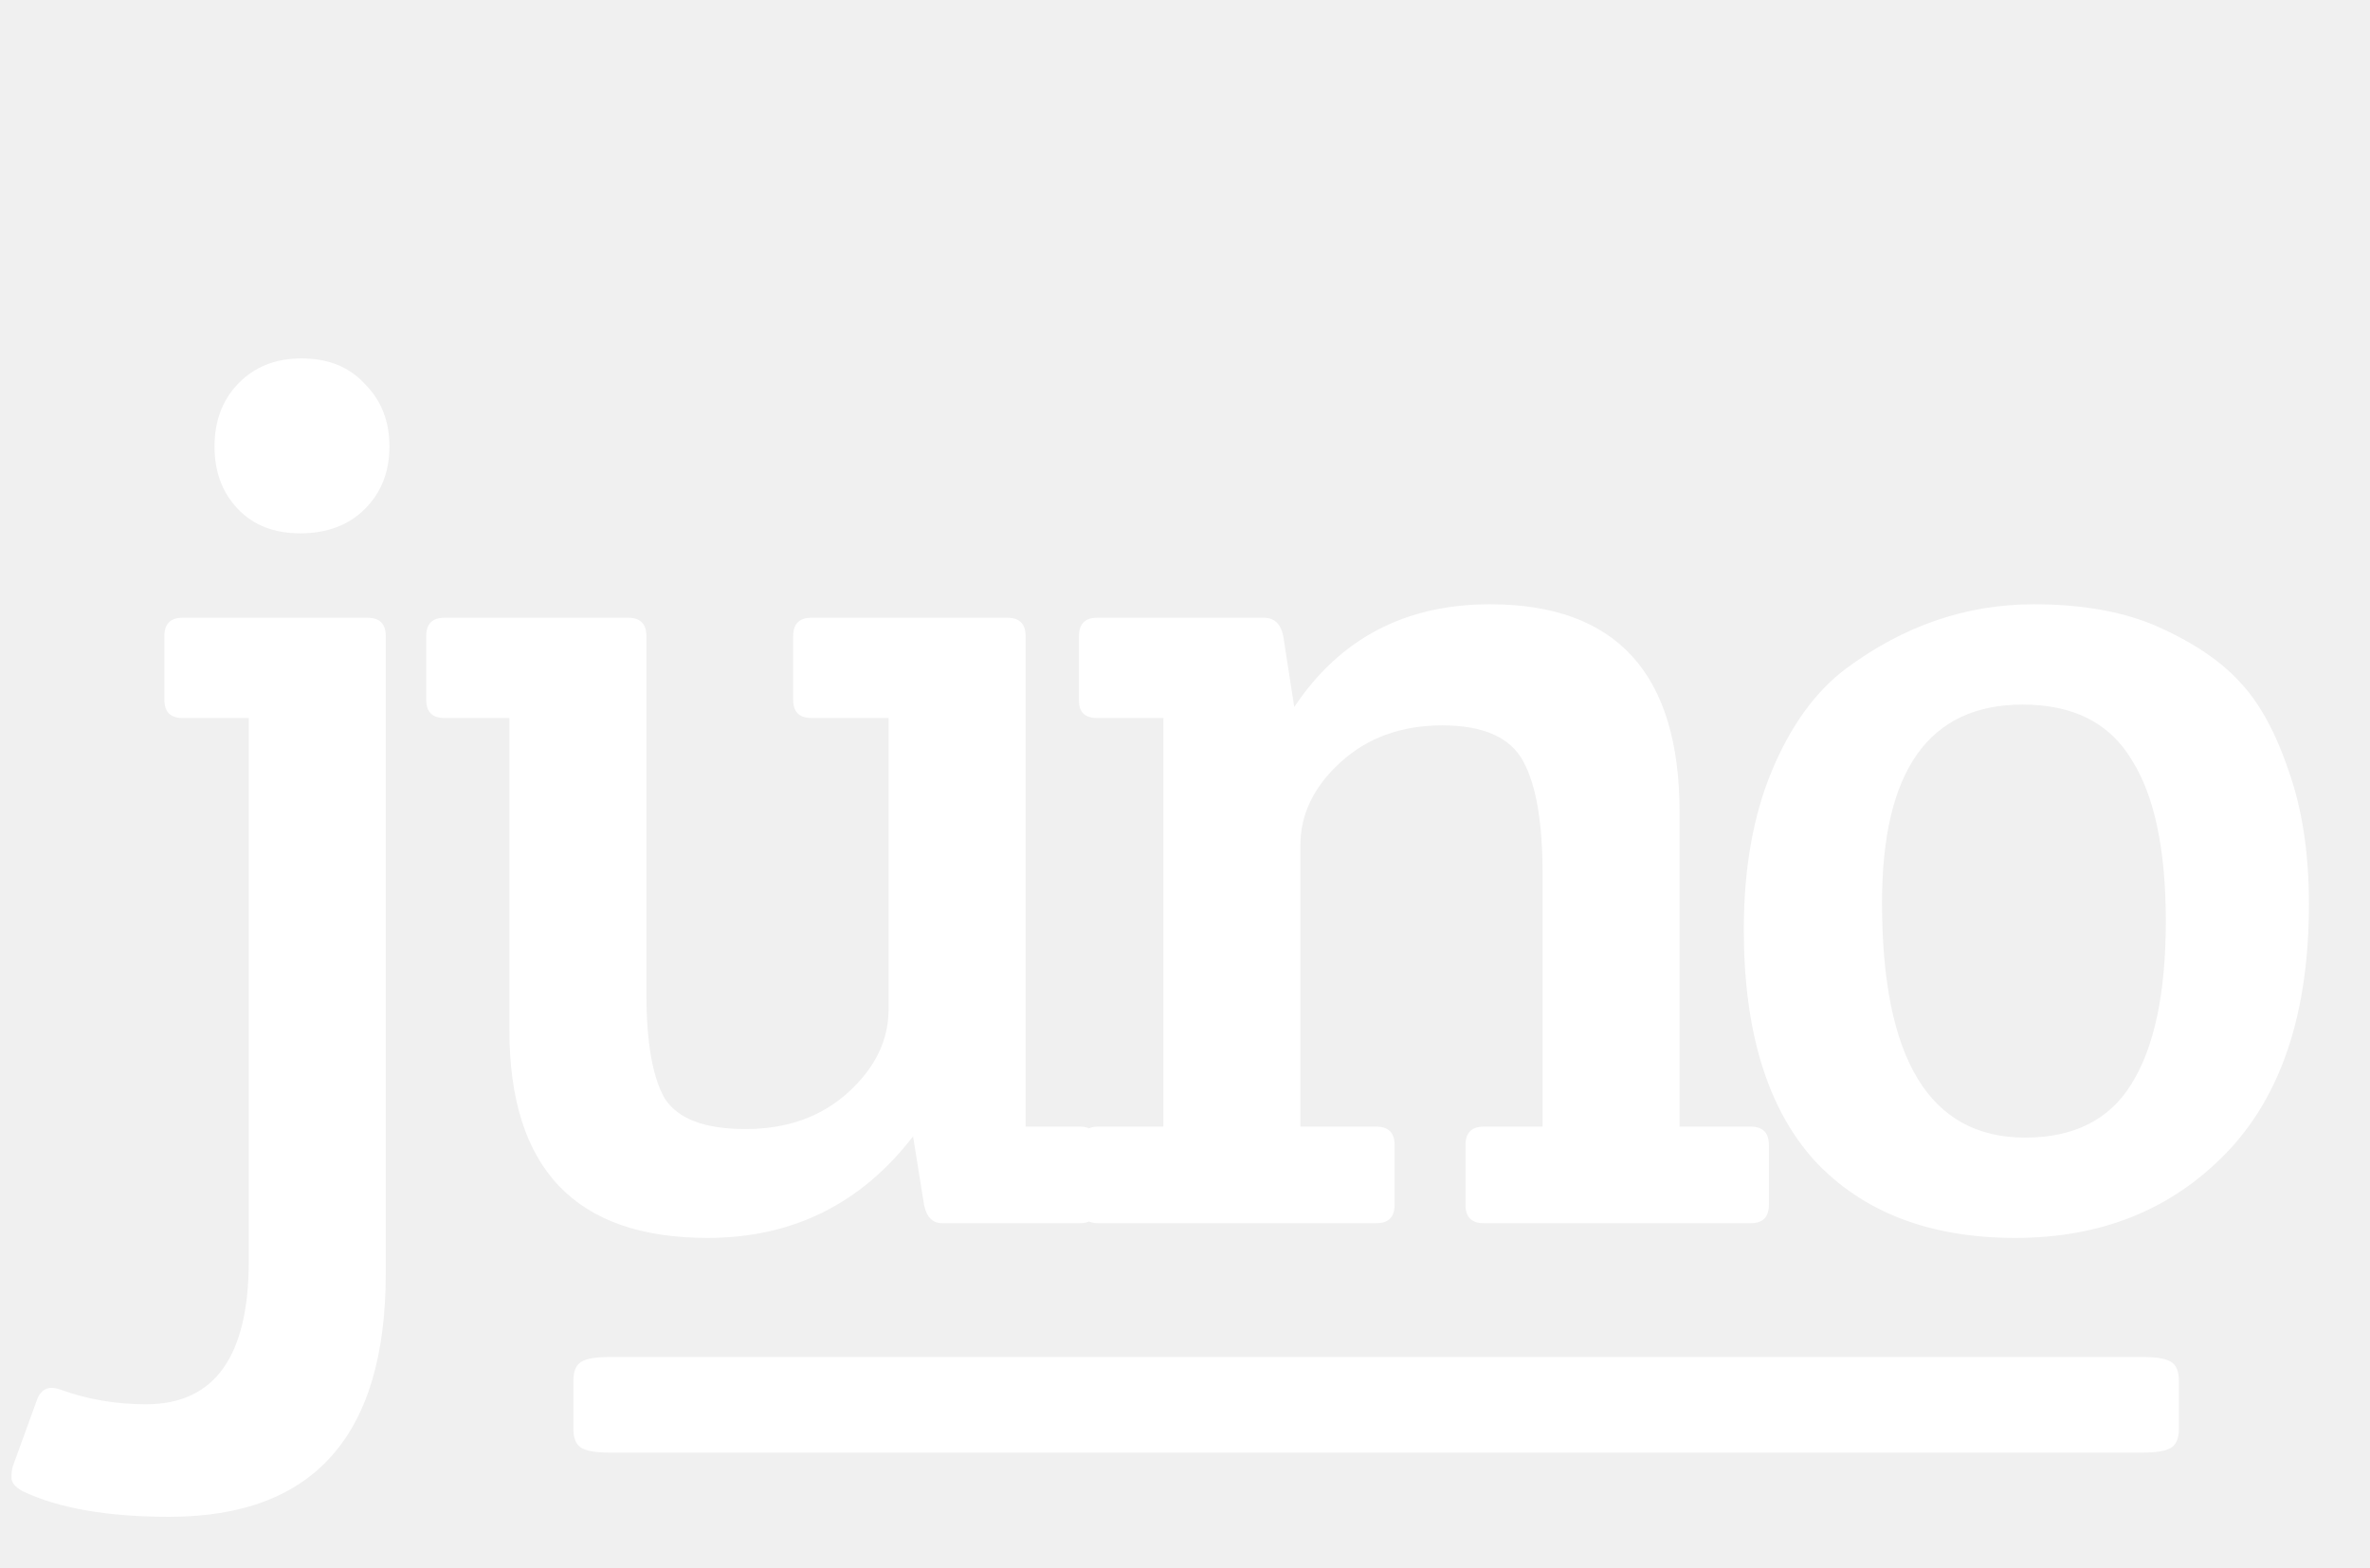
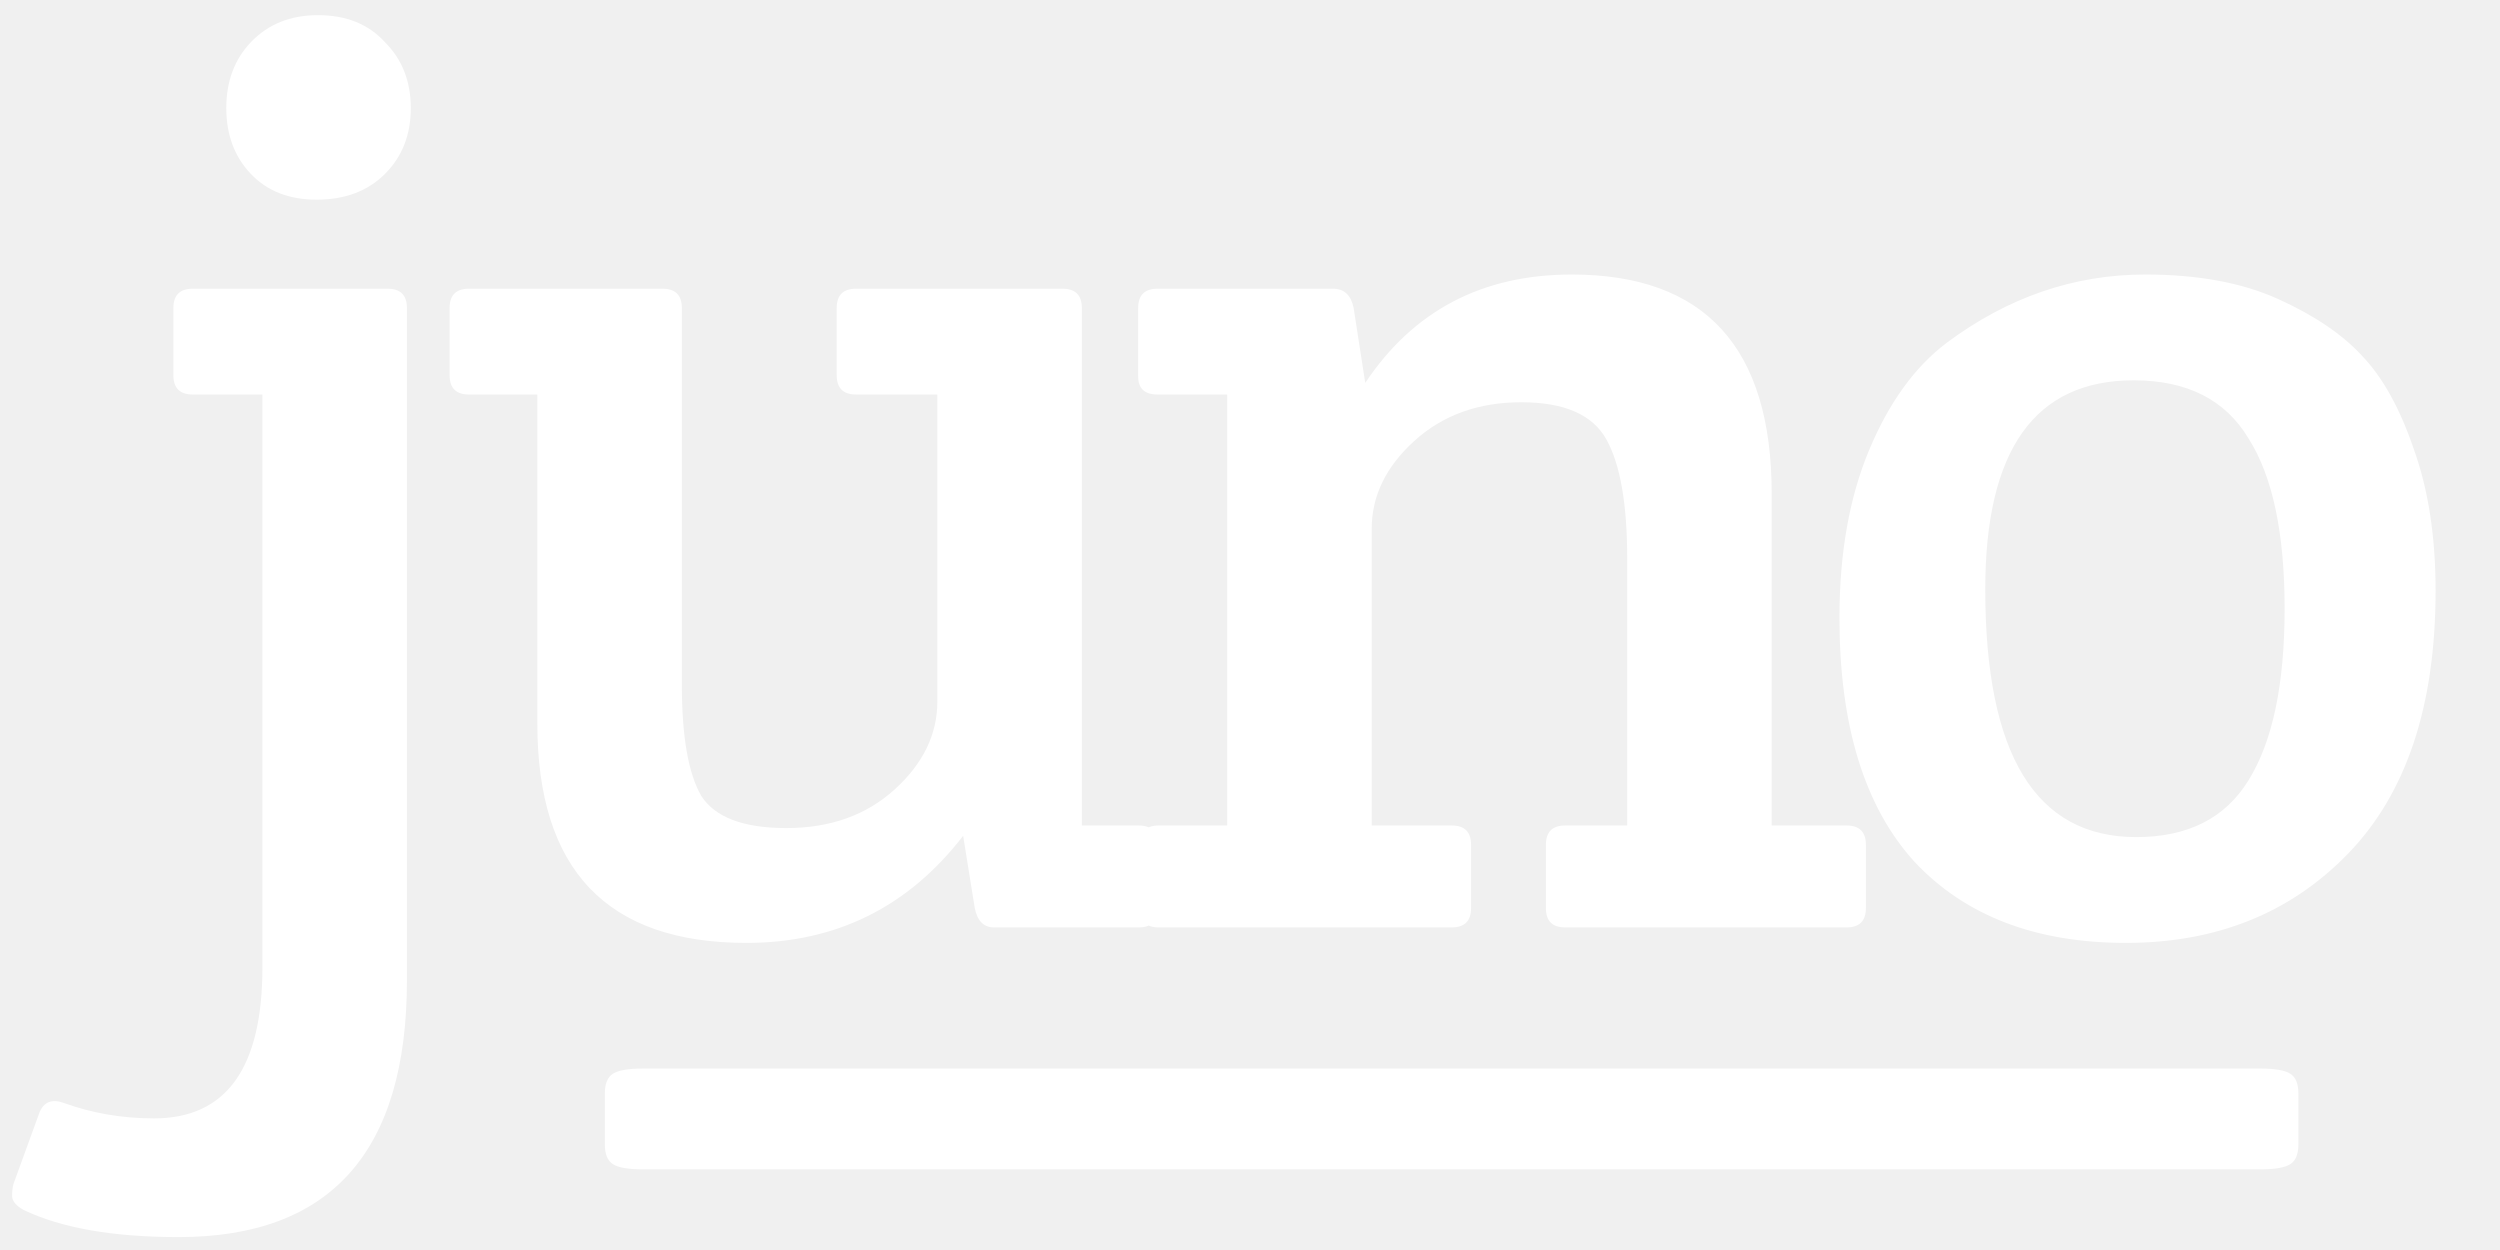
- <svg xmlns="http://www.w3.org/2000/svg" width="124" height="82" viewBox="0 0 124 82" fill="none">
-   <path d="M31.887 71L112.113 71C112.842 71 113.338 71.087 113.603 71.26C113.868 71.433 114 71.758 114 72.234V74.766C114 75.242 113.868 75.567 113.603 75.74C113.338 75.913 112.842 76 112.113 76L31.887 76C31.158 76 30.662 75.913 30.397 75.74C30.132 75.567 30 75.242 30 74.766L30 72.234C30 71.758 30.132 71.433 30.397 71.26C30.662 71.087 31.158 71 31.887 71Z" fill="white" />
-   <path d="M20.184 33.28V66.624C20.184 75.115 16.408 79.36 8.856 79.36C5.613 79.36 3.053 78.912 1.176 78.016C0.792 77.803 0.6 77.568 0.6 77.312C0.6 77.099 0.621 76.907 0.664 76.736L1.944 73.216C2.157 72.661 2.563 72.491 3.16 72.704C4.568 73.216 6.061 73.472 7.64 73.472C11.224 73.472 13.016 70.976 13.016 65.984V37.568H9.56C8.92 37.568 8.6 37.248 8.6 36.608V33.28C8.6 32.64 8.92 32.32 9.56 32.32H19.224C19.864 32.32 20.184 32.64 20.184 33.28ZM12.44 26.624C11.629 25.771 11.224 24.683 11.224 23.36C11.224 22.037 11.629 20.949 12.44 20.096C13.293 19.2 14.403 18.752 15.768 18.752C17.176 18.752 18.285 19.2 19.096 20.096C19.949 20.949 20.376 22.037 20.376 23.36C20.376 24.683 19.949 25.771 19.096 26.624C18.243 27.477 17.112 27.904 15.704 27.904C14.339 27.904 13.251 27.477 12.44 26.624ZM53.66 58.944H56.476C57.116 58.944 57.436 59.264 57.436 59.904V63.04C57.436 63.68 57.116 64 56.476 64H49.308C48.796 64 48.476 63.68 48.348 63.04L47.772 59.456C45.041 62.997 41.457 64.768 37.02 64.768C30.108 64.768 26.652 61.141 26.652 53.888V37.568H23.26C22.62 37.568 22.3 37.248 22.3 36.608V33.28C22.3 32.64 22.62 32.32 23.26 32.32H32.86C33.5 32.32 33.82 32.64 33.82 33.28V51.968C33.82 54.528 34.14 56.363 34.78 57.472C35.463 58.539 36.871 59.072 39.004 59.072C41.18 59.072 42.972 58.432 44.38 57.152C45.788 55.872 46.492 54.421 46.492 52.8V37.568H42.46C41.82 37.568 41.5 37.248 41.5 36.608V33.28C41.5 32.64 41.82 32.32 42.46 32.32H52.7C53.34 32.32 53.66 32.64 53.66 33.28V58.944ZM56.453 36.672V33.28C56.453 32.64 56.773 32.32 57.413 32.32H66.117C66.671 32.32 67.013 32.64 67.141 33.28L67.716 36.992C70.106 33.408 73.519 31.616 77.957 31.616C84.57 31.616 87.876 35.243 87.876 42.496V58.944H91.588C92.228 58.944 92.549 59.264 92.549 59.904V63.04C92.549 63.68 92.228 64 91.588 64H77.636C76.996 64 76.677 63.68 76.677 63.04V59.904C76.677 59.264 76.996 58.944 77.636 58.944H80.709V45.696C80.709 43.008 80.367 41.045 79.684 39.808C79.002 38.571 77.594 37.952 75.46 37.952C73.327 37.952 71.556 38.592 70.148 39.872C68.74 41.152 68.037 42.603 68.037 44.224V58.944H72.004C72.644 58.944 72.965 59.264 72.965 59.904V63.04C72.965 63.68 72.644 64 72.004 64H57.477C56.837 64 56.517 63.68 56.517 63.04V59.904C56.517 59.264 56.837 58.944 57.477 58.944H60.868V37.568H57.413C56.773 37.568 56.453 37.269 56.453 36.672ZM91.237 48.64C91.237 45.44 91.728 42.667 92.71 40.32C93.691 37.973 94.971 36.203 96.549 35.008C99.579 32.747 102.864 31.616 106.405 31.616C109.008 31.616 111.205 32.021 112.997 32.832C114.789 33.643 116.176 34.581 117.157 35.648C118.181 36.715 119.035 38.251 119.717 40.256C120.443 42.261 120.805 44.608 120.805 47.296C120.805 53.013 119.355 57.365 116.453 60.352C113.595 63.296 109.925 64.768 105.445 64.768C100.965 64.768 97.467 63.424 94.95 60.736C92.475 58.005 91.237 53.973 91.237 48.64ZM105.957 59.52C108.517 59.52 110.373 58.581 111.525 56.704C112.72 54.784 113.317 51.947 113.317 48.192C113.317 44.437 112.72 41.621 111.525 39.744C110.373 37.824 108.475 36.864 105.829 36.864C100.923 36.864 98.469 40.32 98.469 47.232C98.469 55.424 100.965 59.52 105.957 59.52Z" fill="white" />
+ <svg xmlns="http://www.w3.org/2000/svg" width="124" height="62" viewBox="0 0 124 62" fill="none">
+   <path d="M31.887 53L112.113 53C112.842 53 113.338 53.087 113.603 53.26C113.868 53.433 114 53.758 114 54.234V56.766C114 57.242 113.868 57.567 113.603 57.74C113.338 57.913 112.842 58 112.113 58L31.887 58C31.158 58 30.662 57.913 30.397 57.74C30.132 57.567 30 57.242 30 56.766L30 54.234C30 53.758 30.132 53.433 30.397 53.26C30.662 53.087 31.158 53 31.887 53Z" fill="white" />
+   <path d="M20.184 15.28V48.624C20.184 57.115 16.408 61.36 8.856 61.36C5.613 61.36 3.053 60.912 1.176 60.016C0.792 59.803 0.6 59.568 0.6 59.312C0.6 59.099 0.621 58.907 0.664 58.736L1.944 55.216C2.157 54.661 2.563 54.491 3.16 54.704C4.568 55.216 6.061 55.472 7.64 55.472C11.224 55.472 13.016 52.976 13.016 47.984V19.568H9.56C8.92 19.568 8.6 19.248 8.6 18.608V15.28C8.6 14.64 8.92 14.32 9.56 14.32H19.224C19.864 14.32 20.184 14.64 20.184 15.28ZM12.44 8.624C11.629 7.771 11.224 6.683 11.224 5.36C11.224 4.037 11.629 2.949 12.44 2.096C13.293 1.2 14.403 0.752 15.768 0.752C17.176 0.752 18.285 1.2 19.096 2.096C19.949 2.949 20.376 4.037 20.376 5.36C20.376 6.683 19.949 7.771 19.096 8.624C18.243 9.477 17.112 9.904 15.704 9.904C14.339 9.904 13.251 9.477 12.44 8.624ZM53.66 40.944H56.476C57.116 40.944 57.436 41.264 57.436 41.904V45.04C57.436 45.68 57.116 46 56.476 46H49.308C48.796 46 48.476 45.68 48.348 45.04L47.772 41.456C45.041 44.997 41.457 46.768 37.02 46.768C30.108 46.768 26.652 43.141 26.652 35.888V19.568H23.26C22.62 19.568 22.3 19.248 22.3 18.608V15.28C22.3 14.64 22.62 14.32 23.26 14.32H32.86C33.5 14.32 33.82 14.64 33.82 15.28V33.968C33.82 36.528 34.14 38.363 34.78 39.472C35.463 40.539 36.871 41.072 39.004 41.072C41.18 41.072 42.972 40.432 44.38 39.152C45.788 37.872 46.492 36.421 46.492 34.8V19.568H42.46C41.82 19.568 41.5 19.248 41.5 18.608V15.28C41.5 14.64 41.82 14.32 42.46 14.32H52.7C53.34 14.32 53.66 14.64 53.66 15.28V40.944ZM56.453 18.672V15.28C56.453 14.64 56.773 14.32 57.413 14.32H66.117C66.671 14.32 67.013 14.64 67.141 15.28L67.716 18.992C70.106 15.408 73.519 13.616 77.957 13.616C84.57 13.616 87.876 17.243 87.876 24.496V40.944H91.588C92.228 40.944 92.549 41.264 92.549 41.904V45.04C92.549 45.68 92.228 46 91.588 46H77.636C76.996 46 76.677 45.68 76.677 45.04V41.904C76.677 41.264 76.996 40.944 77.636 40.944H80.709V27.696C80.709 25.008 80.367 23.045 79.684 21.808C79.002 20.571 77.594 19.952 75.46 19.952C73.327 19.952 71.556 20.592 70.148 21.872C68.74 23.152 68.037 24.603 68.037 26.224V40.944H72.004C72.644 40.944 72.965 41.264 72.965 41.904V45.04C72.965 45.68 72.644 46 72.004 46H57.477C56.837 46 56.517 45.68 56.517 45.04V41.904C56.517 41.264 56.837 40.944 57.477 40.944H60.868V19.568H57.413C56.773 19.568 56.453 19.269 56.453 18.672ZM91.237 30.64C91.237 27.44 91.728 24.667 92.71 22.32C93.691 19.973 94.971 18.203 96.549 17.008C99.579 14.747 102.864 13.616 106.405 13.616C109.008 13.616 111.205 14.021 112.997 14.832C114.789 15.643 116.176 16.581 117.157 17.648C118.181 18.715 119.035 20.251 119.717 22.256C120.443 24.261 120.805 26.608 120.805 29.296C120.805 35.013 119.355 39.365 116.453 42.352C113.595 45.296 109.925 46.768 105.445 46.768C100.965 46.768 97.467 45.424 94.95 42.736C92.475 40.005 91.237 35.973 91.237 30.64ZM105.957 41.52C108.517 41.52 110.373 40.581 111.525 38.704C112.72 36.784 113.317 33.947 113.317 30.192C113.317 26.437 112.72 23.621 111.525 21.744C110.373 19.824 108.475 18.864 105.829 18.864C100.923 18.864 98.469 22.32 98.469 29.232C98.469 37.424 100.965 41.52 105.957 41.52Z" fill="white" />
</svg>
